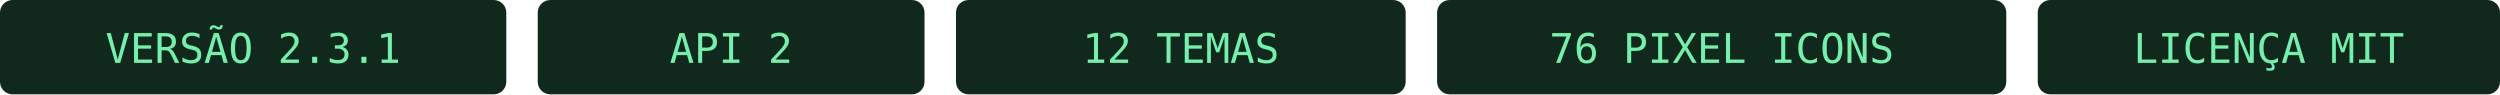
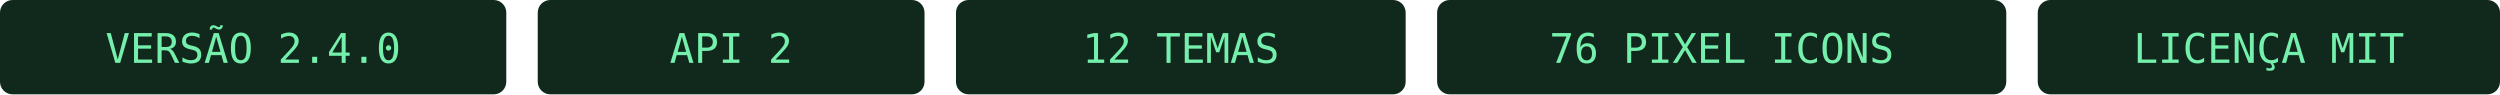
- <svg xmlns="http://www.w3.org/2000/svg" width="795" height="30" viewBox="0 0 795 30" role="img" aria-label="RetroBox 2.3.1, API 2, 12 temas, 76 ícones, licença MIT">
+ <svg xmlns="http://www.w3.org/2000/svg" width="795" height="30" viewBox="0 0 795 30" role="img" aria-label="RetroBox 2.4.0, API 2, 12 temas, 76 ícones, licença MIT">
  <rect x="0" y="0" width="161" height="30" rx="4" fill="#11291d" />
-   <text x="80.5" y="20" text-anchor="middle" font-family="monospace" font-size="13" fill="#74efac">VERSÃO 2.3.1</text>
+   <text x="80.5" y="20" text-anchor="middle" font-family="monospace" font-size="13" fill="#74efac">VERSÃO 2.4.0</text>
  <rect x="171" y="0" width="123" height="30" rx="4" fill="#11291d" />
  <text x="232.5" y="20" text-anchor="middle" font-family="monospace" font-size="13" fill="#74efac">API 2</text>
  <rect x="304" y="0" width="143" height="30" rx="4" fill="#11291d" />
  <text x="375.5" y="20" text-anchor="middle" font-family="monospace" font-size="13" fill="#74efac">12 TEMAS</text>
  <rect x="457" y="0" width="181" height="30" rx="4" fill="#11291d" />
  <text x="547.5" y="20" text-anchor="middle" font-family="monospace" font-size="13" fill="#74efac">76 PIXEL ICONS</text>
  <rect x="648" y="0" width="147" height="30" rx="4" fill="#11291d" />
  <text x="721.5" y="20" text-anchor="middle" font-family="monospace" font-size="13" fill="#74efac">LICENÇA MIT</text>
</svg>
